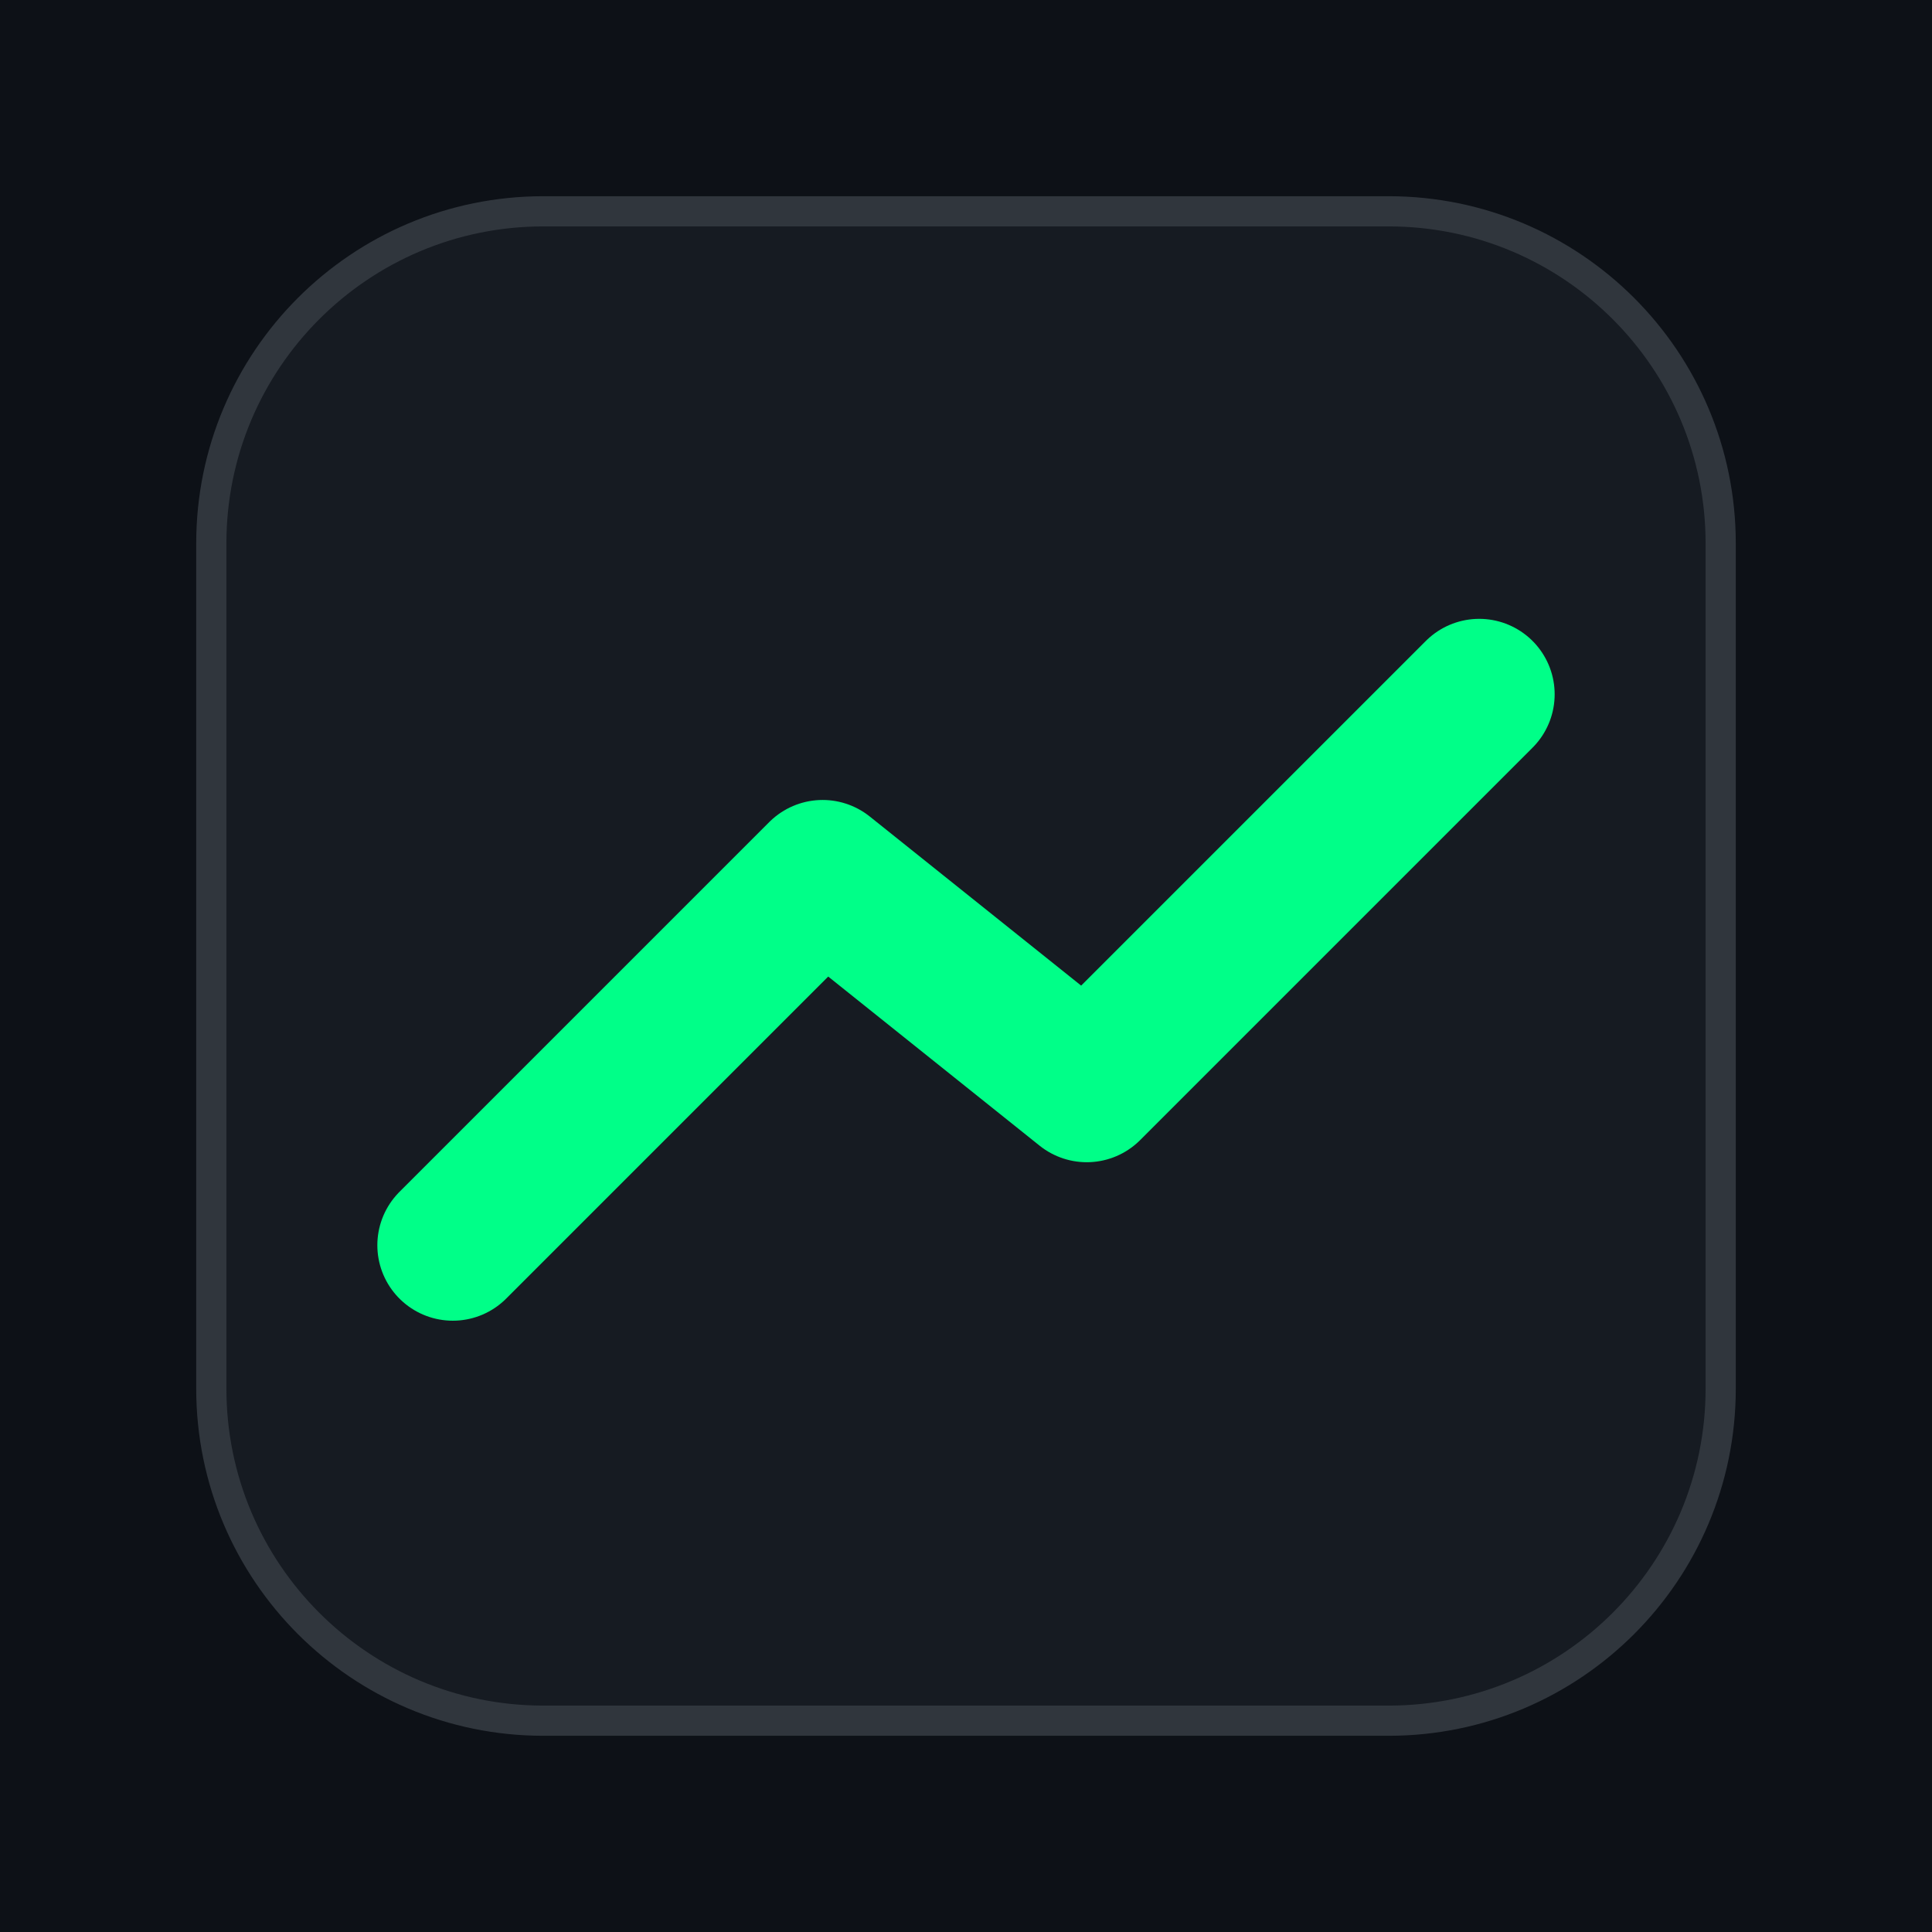
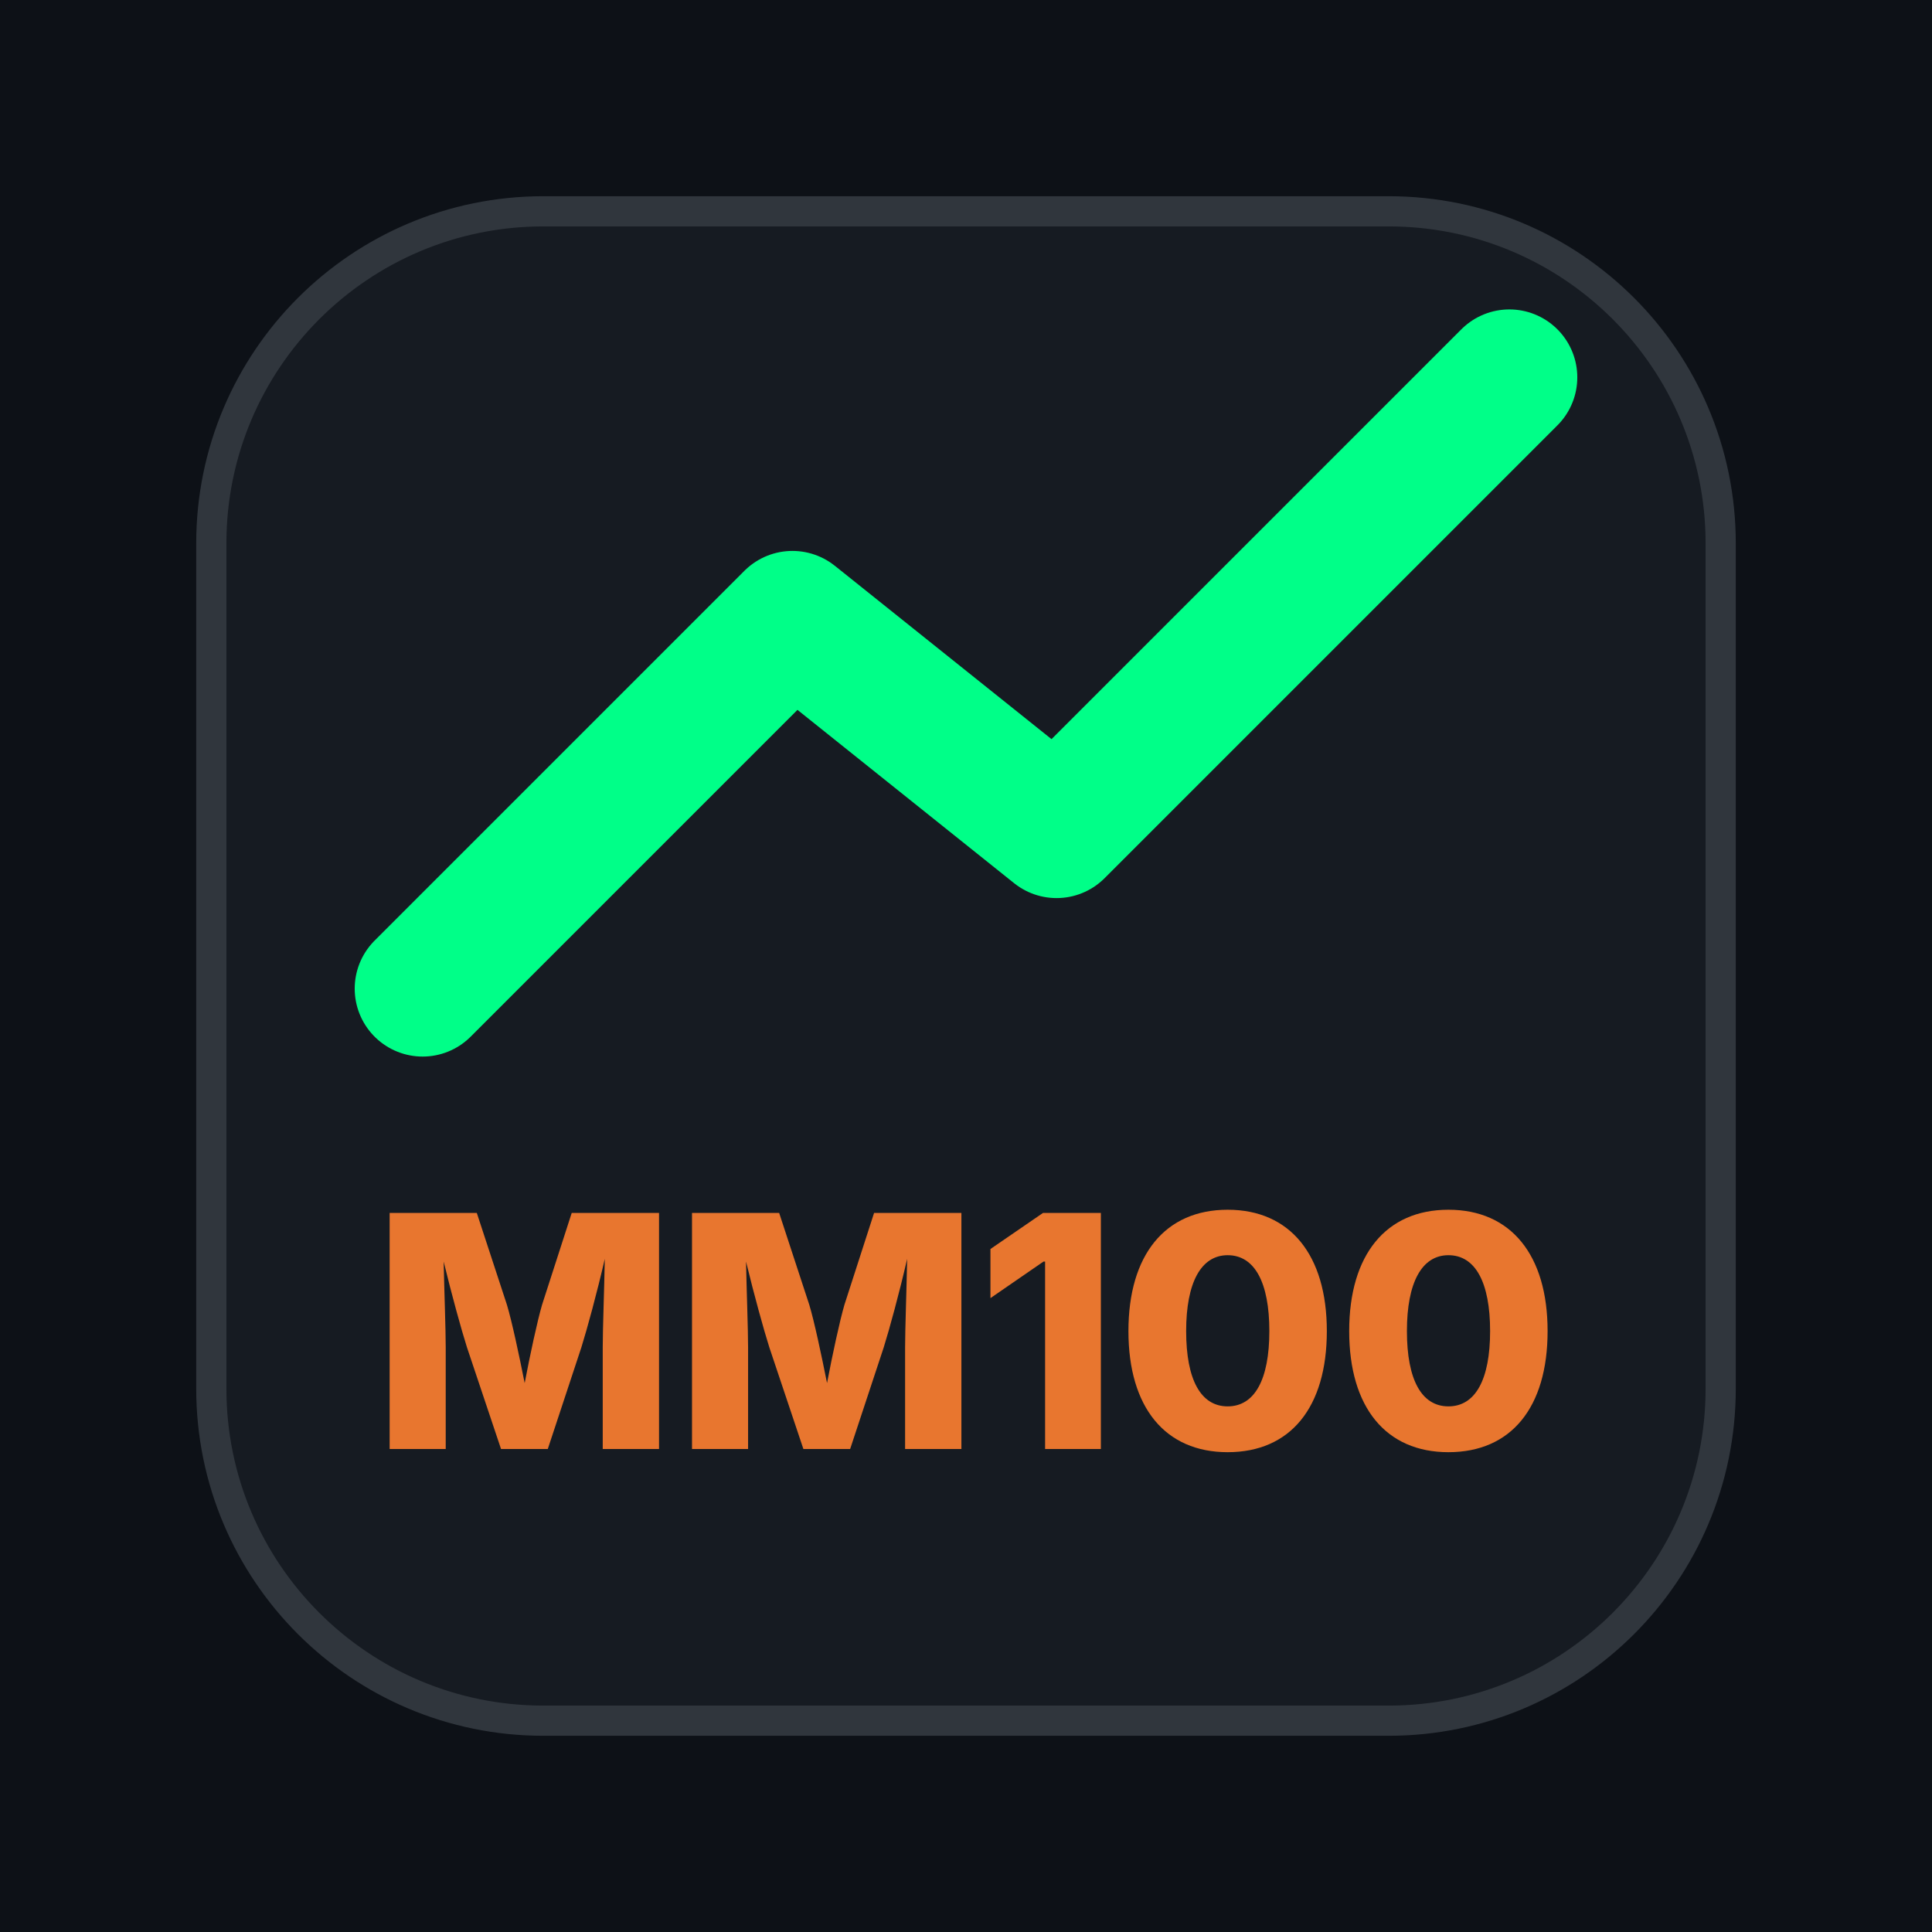
<svg xmlns="http://www.w3.org/2000/svg" viewBox="0 0 512 512">
  <rect width="512" height="512" fill="#0D1117" />
  <rect x="56" y="56" width="400" height="400" rx="88" fill="#161B22" stroke="#30363D" stroke-width="8" />
-   <path d="M120 330 L218 232 L288 288 L392 184" fill="none" stroke="#00FF88" stroke-width="40" stroke-linecap="round" stroke-linejoin="round" />
+   <path d="M112 262 L210 164 L280 220 L400 100" fill="none" stroke="#00FF88" stroke-width="36" stroke-linecap="round" stroke-linejoin="round" />
+   <text x="256" y="384" text-anchor="middle" font-family="Inter, Arial, sans-serif" font-weight="800" font-size="86" fill="#E8762F" letter-spacing="-1">MM100</text>
</svg>
